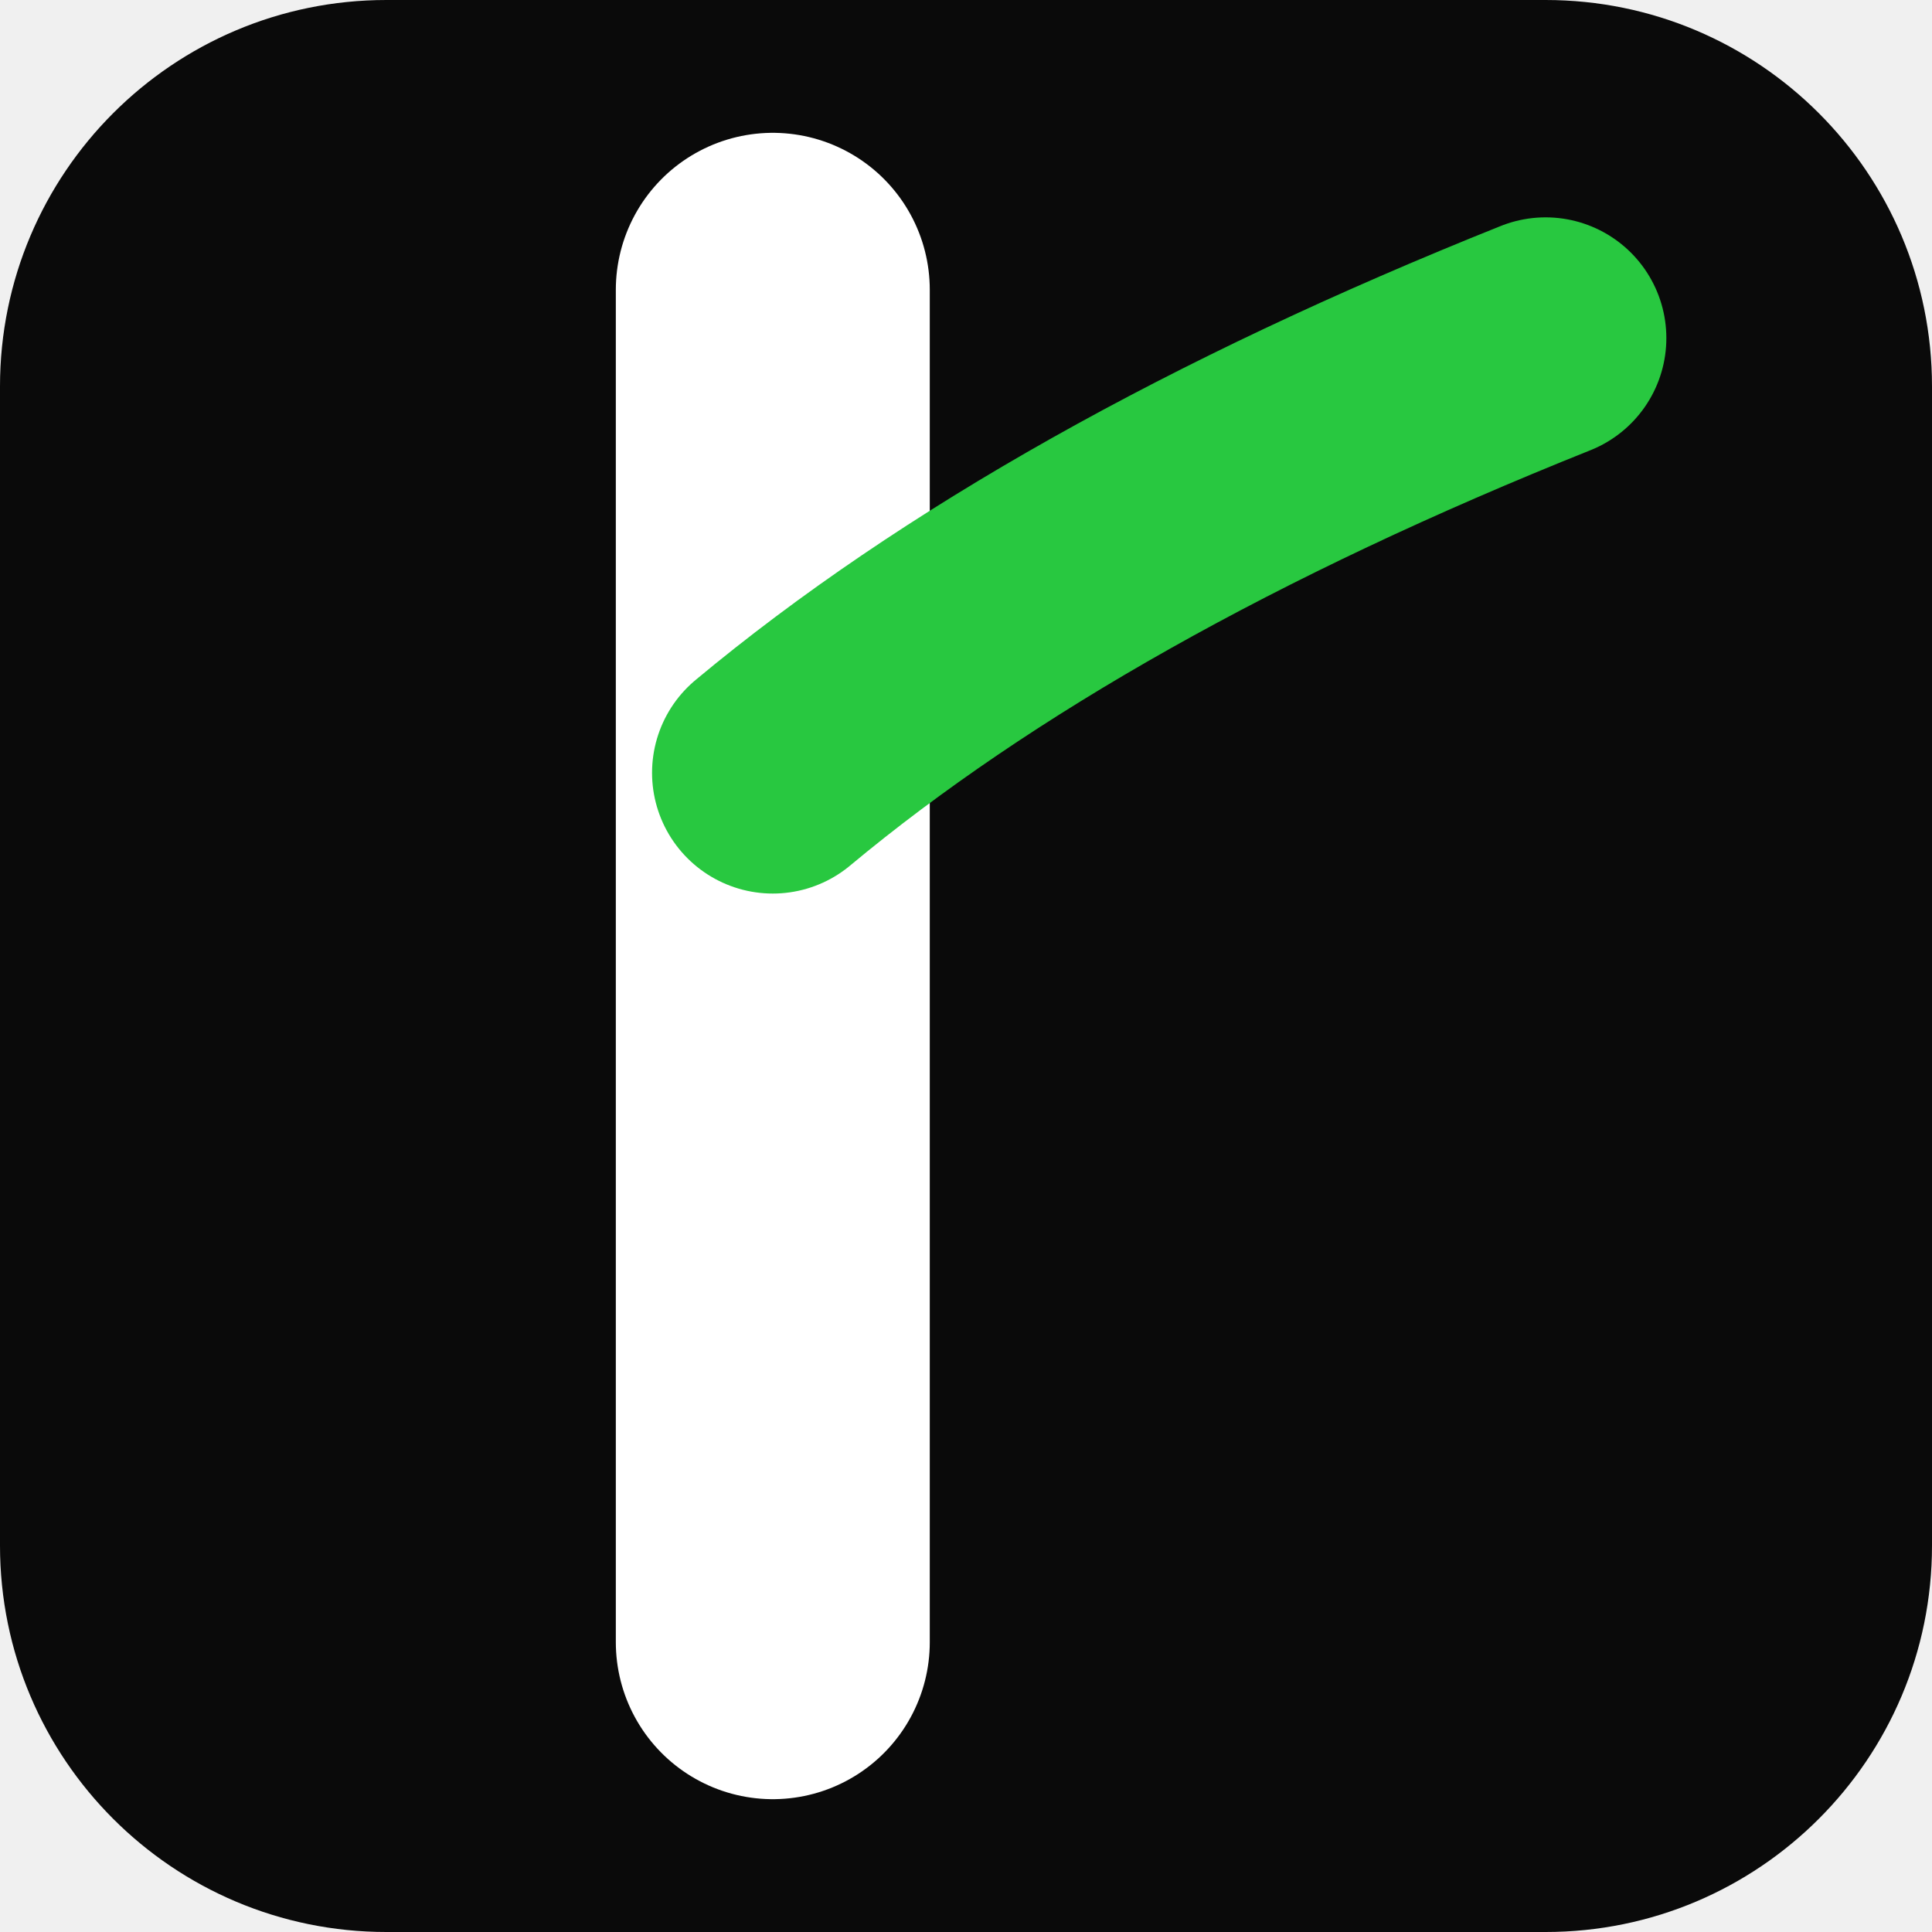
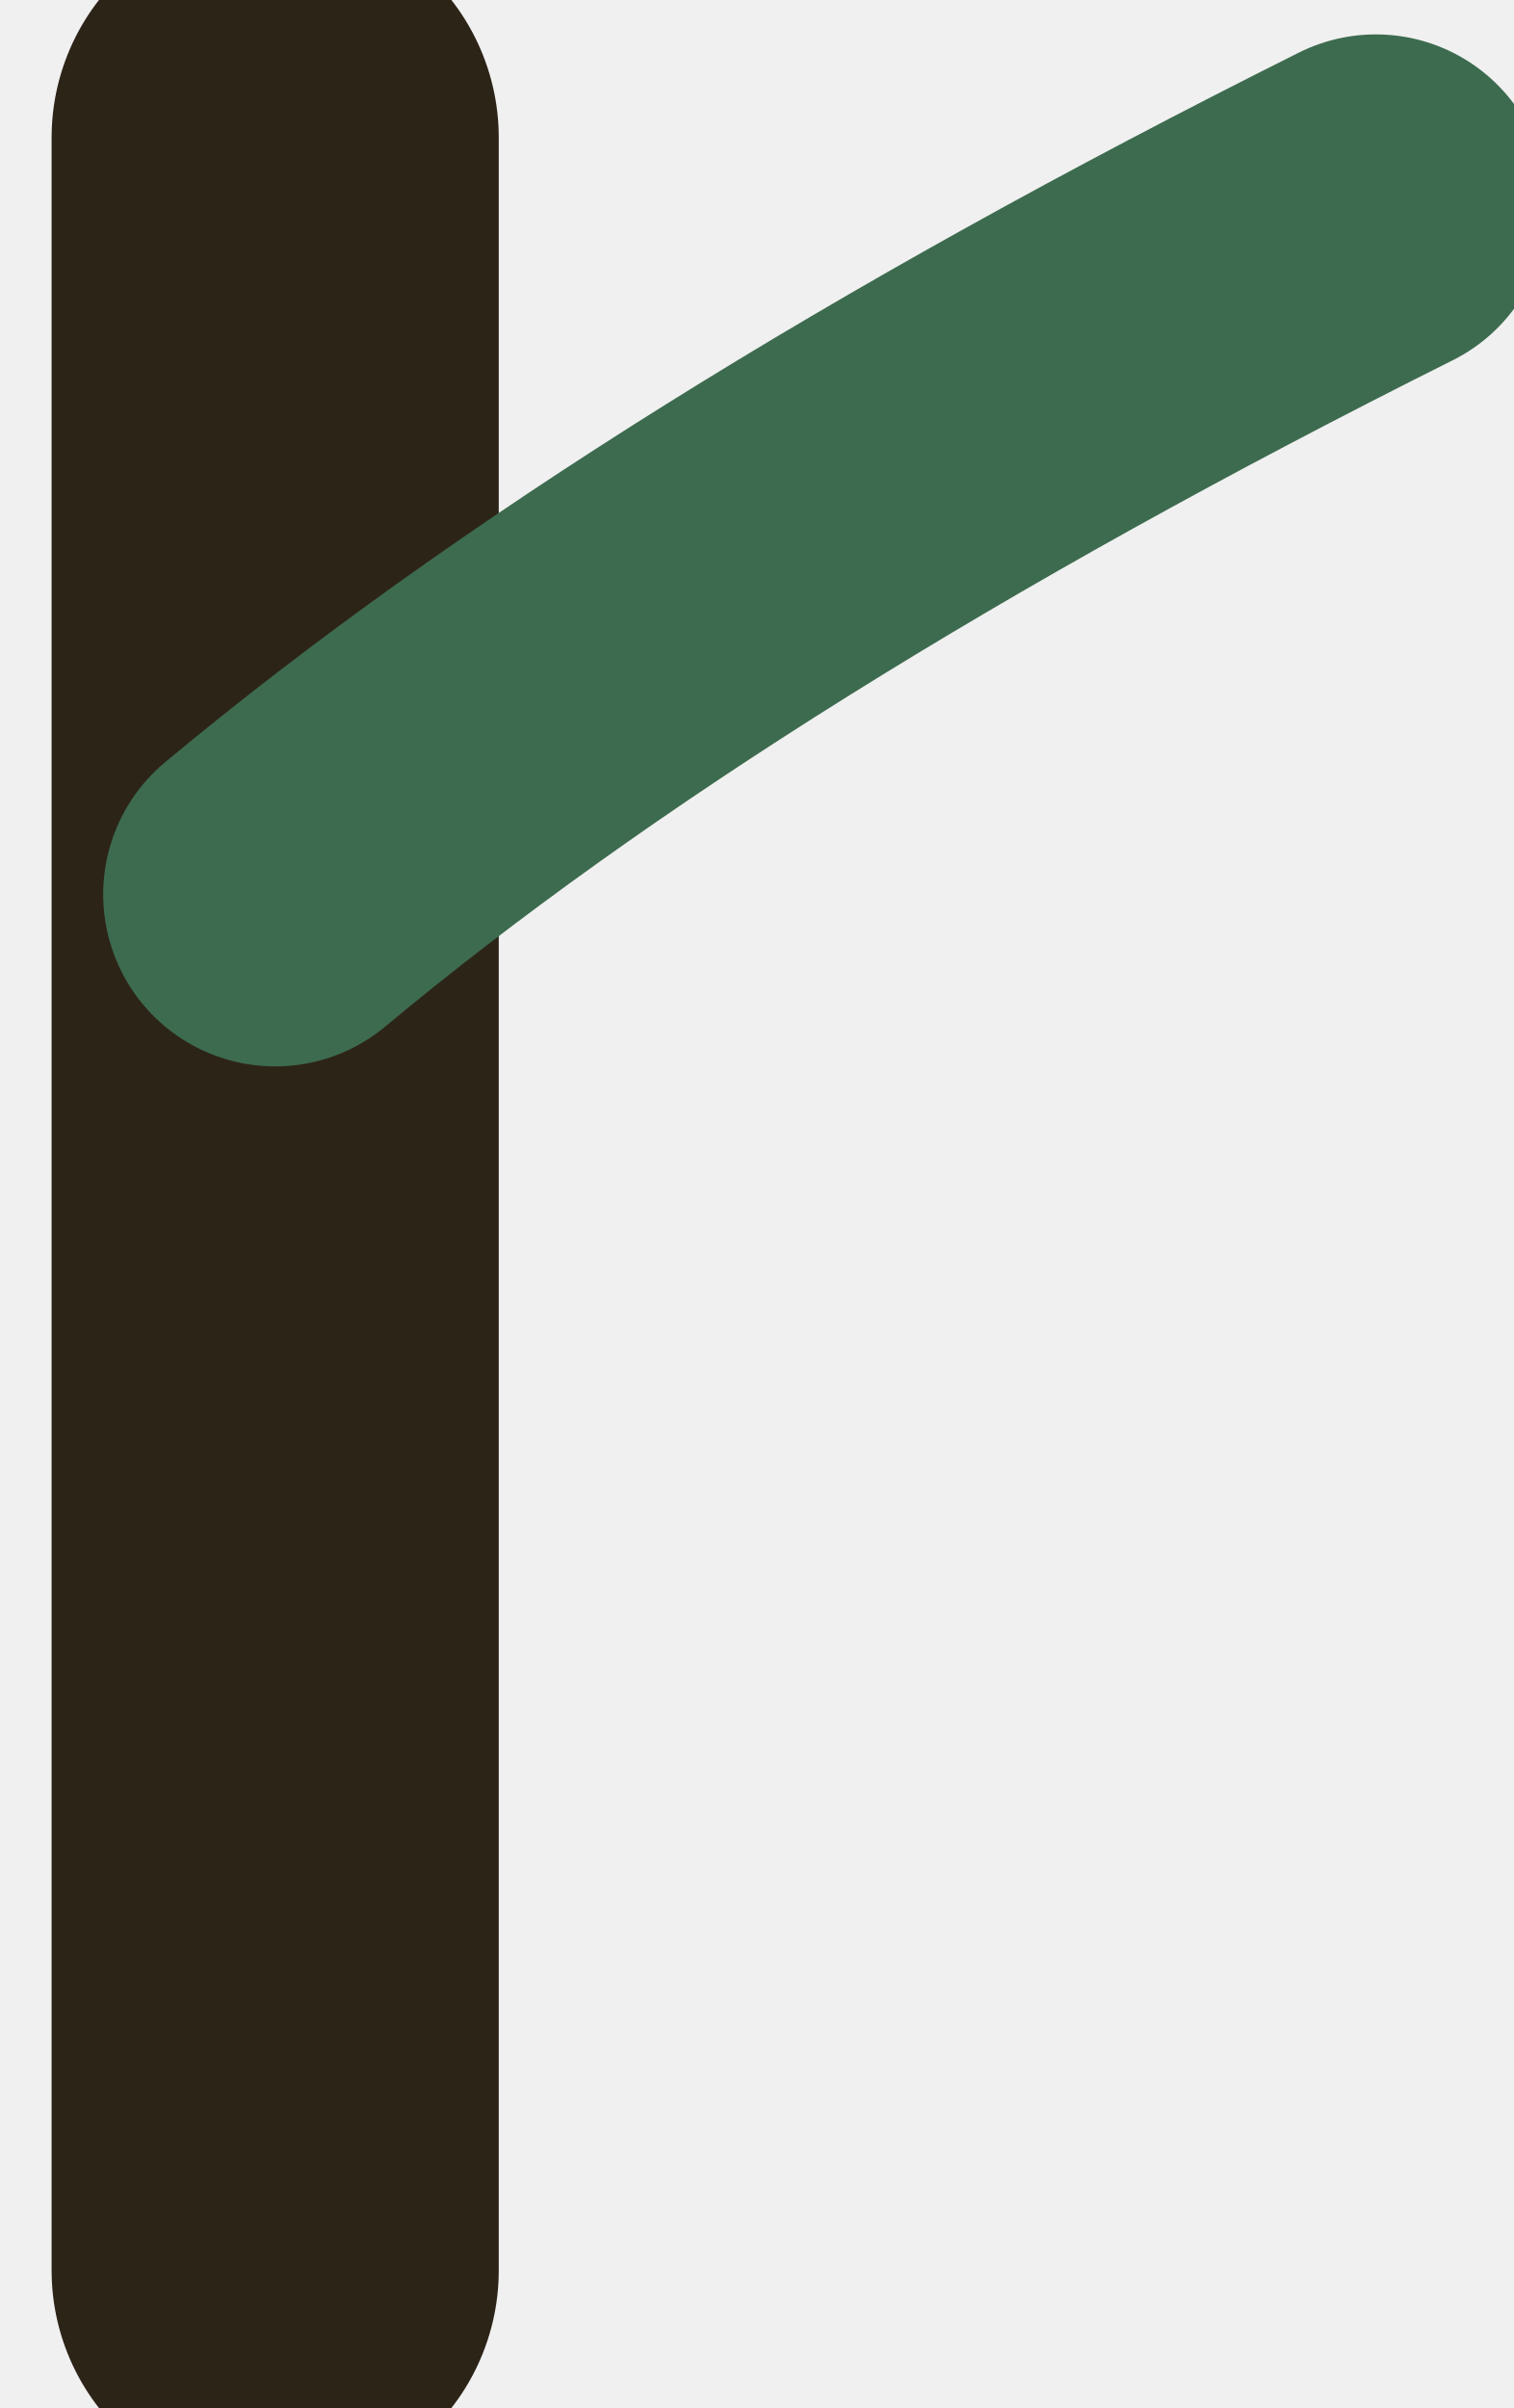
- <svg xmlns="http://www.w3.org/2000/svg" viewBox="0 0 40 40">
-   <rect width="40" height="40" rx="8" fill="#0a0a0a" />
-   <path d="M16 6 L16 34" stroke="white" stroke-width="6.5" stroke-linecap="round" />
-   <path d="M16 16 Q22 11 32 7" stroke="#28c840" stroke-width="5" stroke-linecap="round" />
+ <svg xmlns="http://www.w3.org/2000/svg" viewBox="0 0 22 35" fill="none">
+   <path d="M4 2 L4 33" stroke="#2D2418" stroke-width="6.5" stroke-linecap="round" />
+   <path d="M4 13 Q10 8 20 3" stroke="#3D6B4F" stroke-width="5" stroke-linecap="round" />
</svg>
